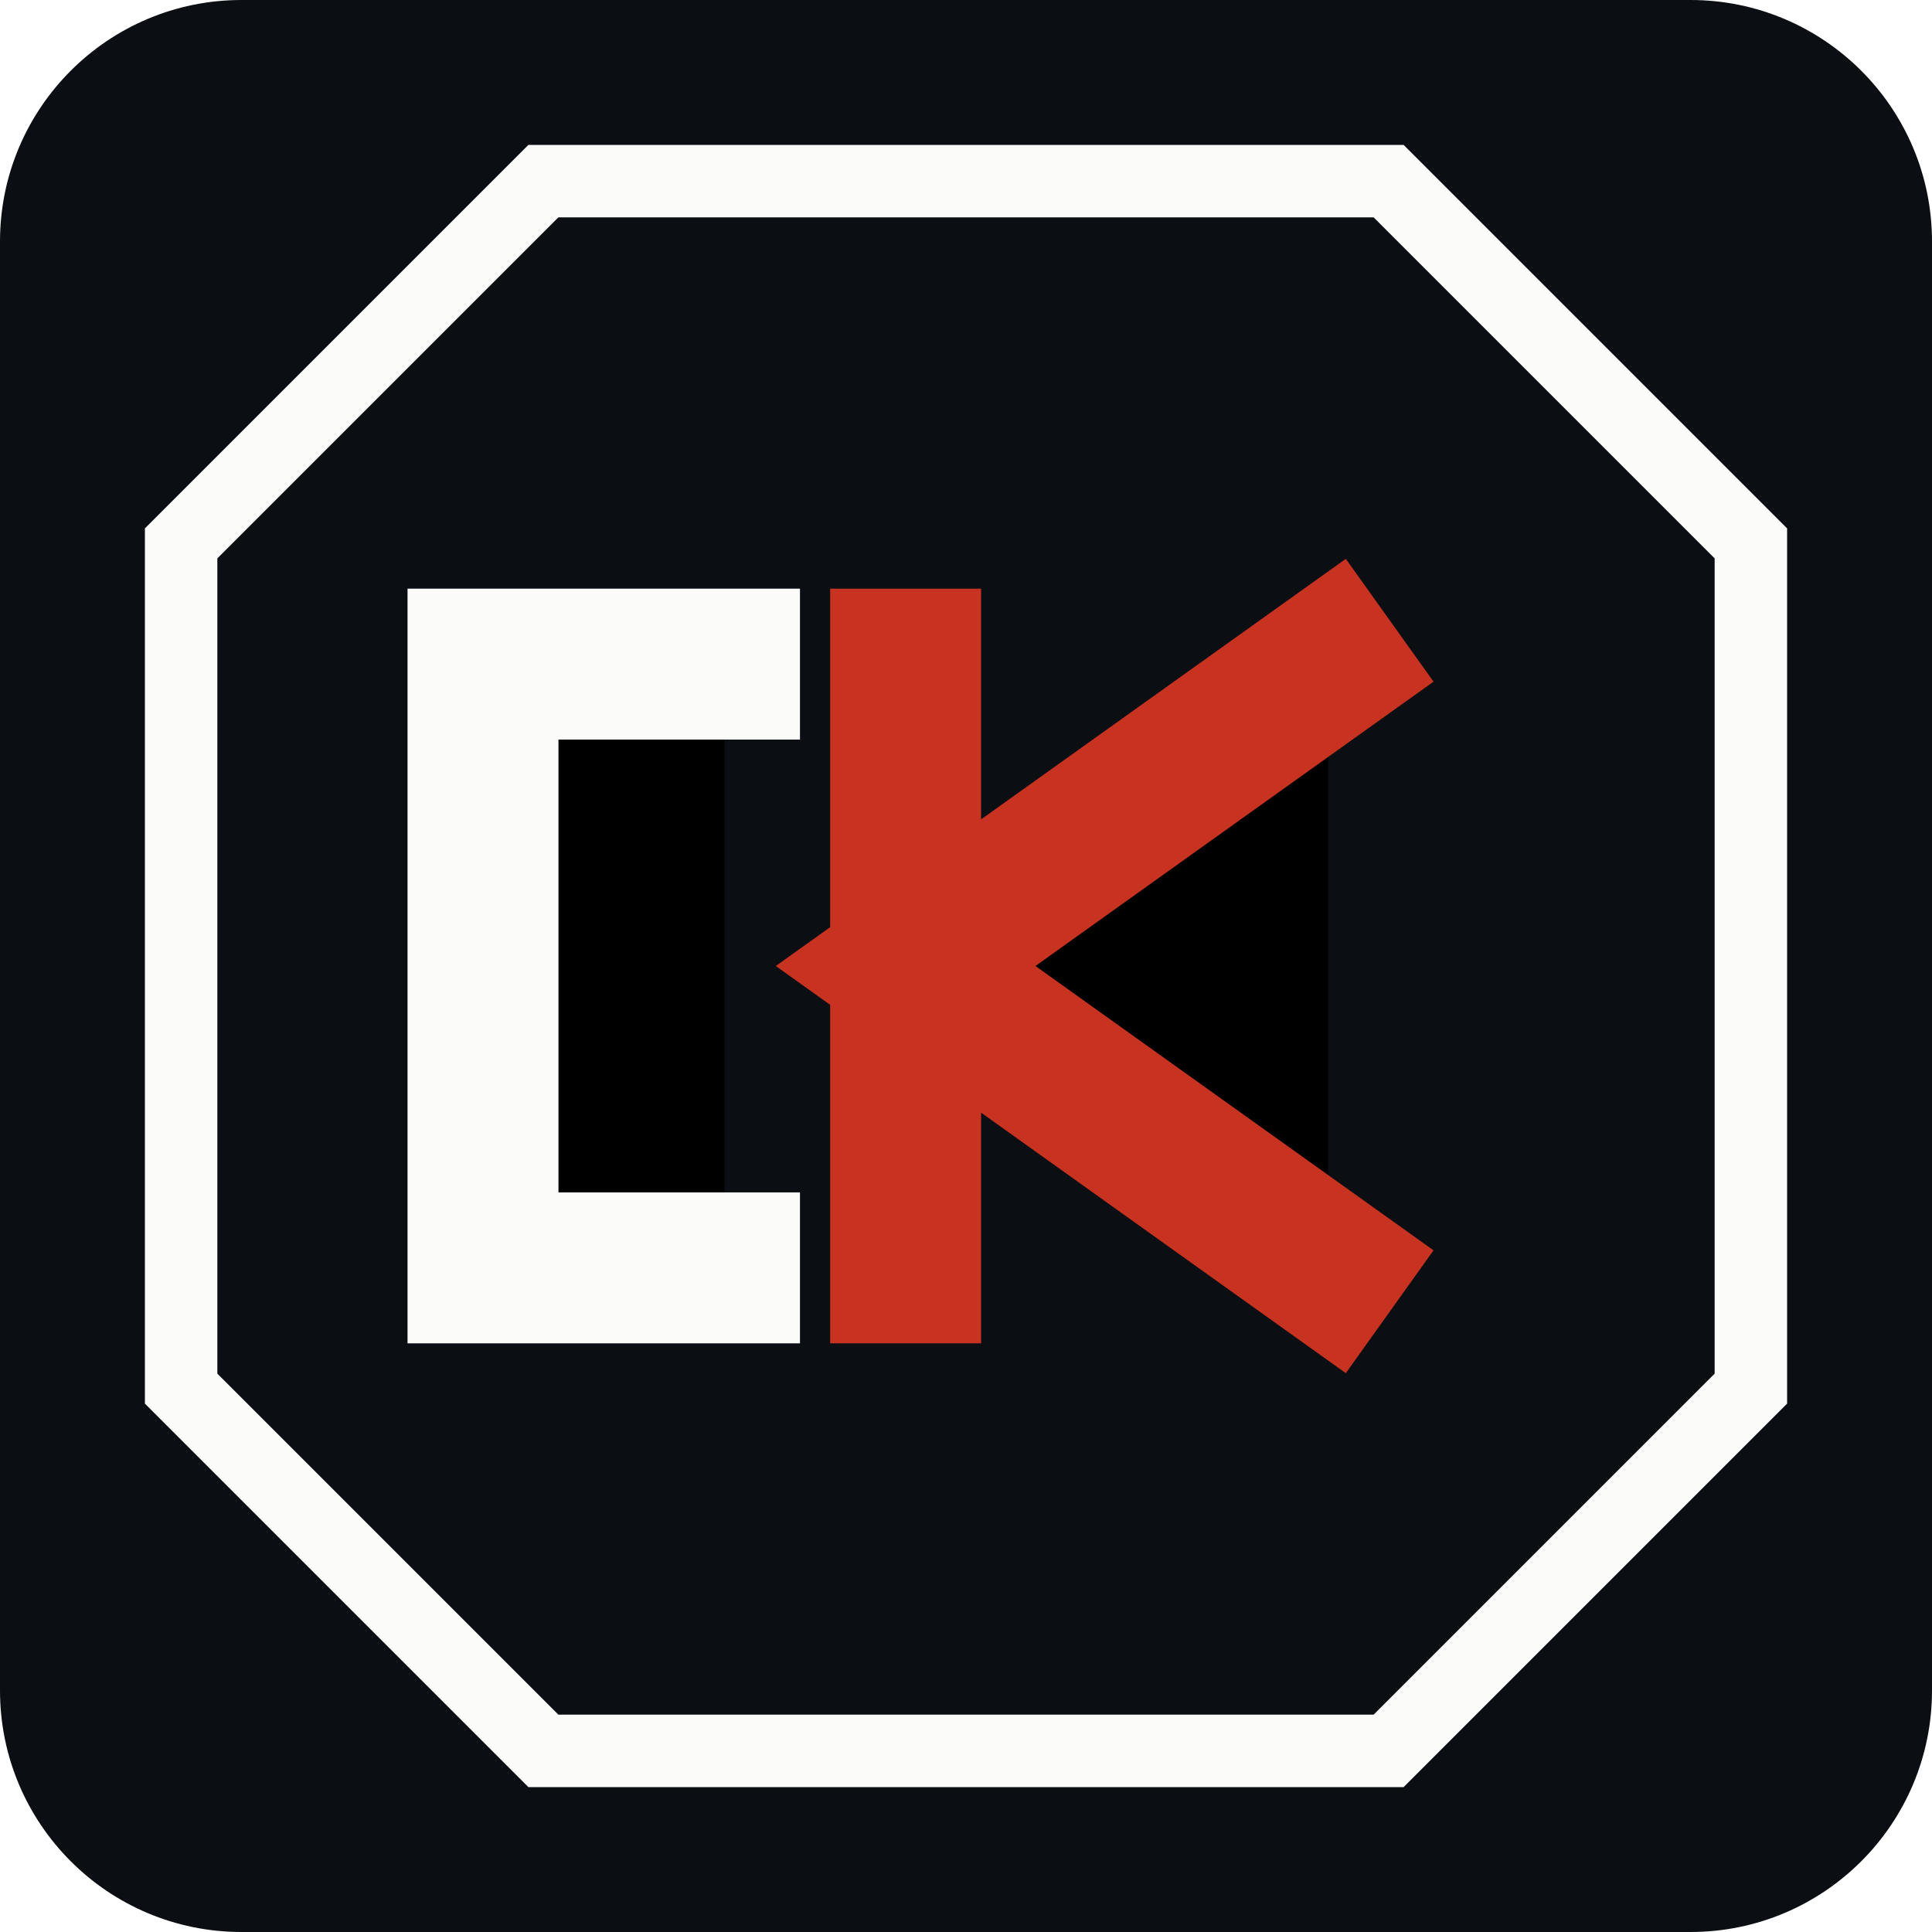
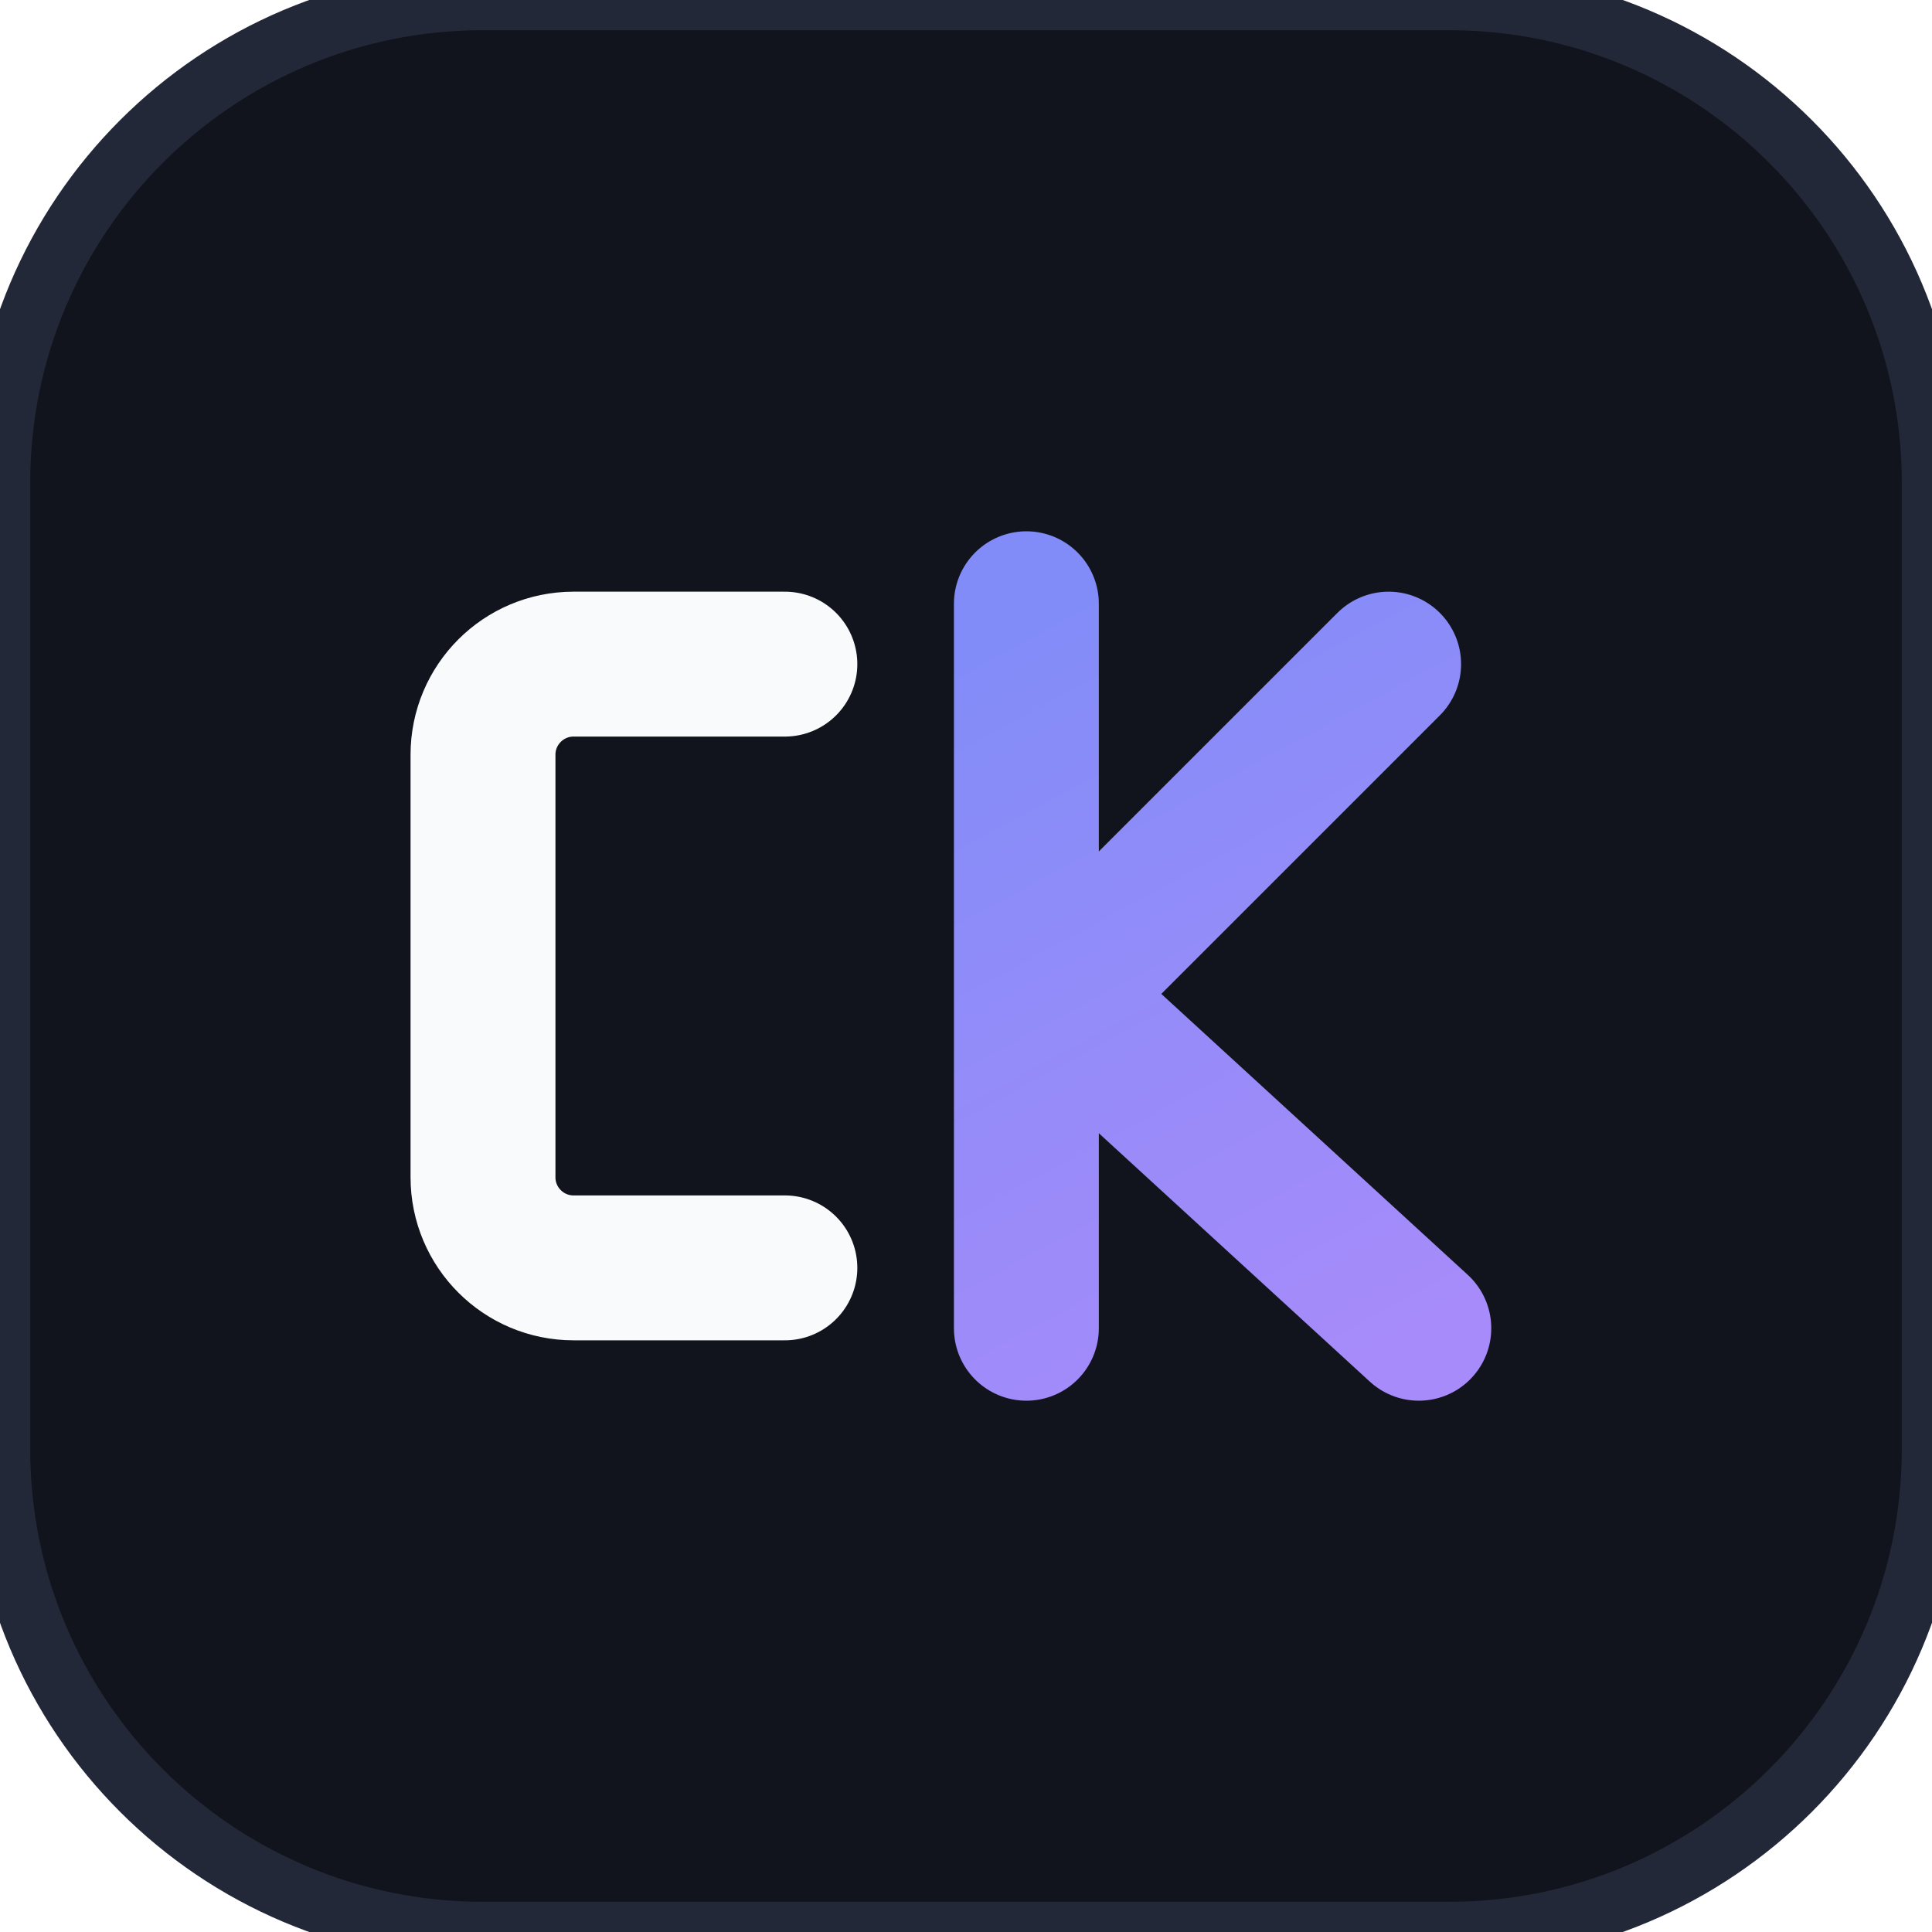
- <svg xmlns="http://www.w3.org/2000/svg" viewBox="0 0 32 32" width="32" height="32">
-   <rect width="32" height="32" rx="4" fill="#0B0F14" />
-   <polygon points="9,3 23,3 29,9 29,23 23,29 9,29 3,23 3,9" fill="#0B0F14" stroke="#FBFBF9" stroke-width="1.2" />
-   <path d="M12 11H8V21H12" stroke="#FBFBF9" stroke-width="2.5" stroke-linecap="square" />
-   <path d="M15 11V21M22 11L15 16L22 21" stroke="#C83220" stroke-width="2.5" stroke-linecap="square" />
+ <svg xmlns="http://www.w3.org/2000/svg" viewBox="0 0 32 32" fill="none">
+   <rect width="32" height="32" rx="8" fill="#11141D" />
+   <rect width="32" height="32" rx="8" stroke="#232838" stroke-width="1" />
+   <path d="M13 11H9.5C8.672 11 8 11.672 8 12.5V19.5C8 20.328 8.672 21 9.5 21H13" stroke="#F8FAFC" stroke-width="2.4" stroke-linecap="round" />
+   <path d="M17 10V22" stroke="url(#ck-grad)" stroke-width="2.4" stroke-linecap="round" />
+   <path d="M23 11L17.5 16.5L23.5 22" stroke="url(#ck-grad)" stroke-width="2.4" stroke-linecap="round" stroke-linejoin="round" />
+   <defs>
+     <linearGradient id="ck-grad" x1="17" y1="10" x2="23.5" y2="22" gradientUnits="userSpaceOnUse">
+       <stop stop-color="#818CF8" />
+       <stop offset="1" stop-color="#A78BFA" />
+     </linearGradient>
+   </defs>
</svg>
